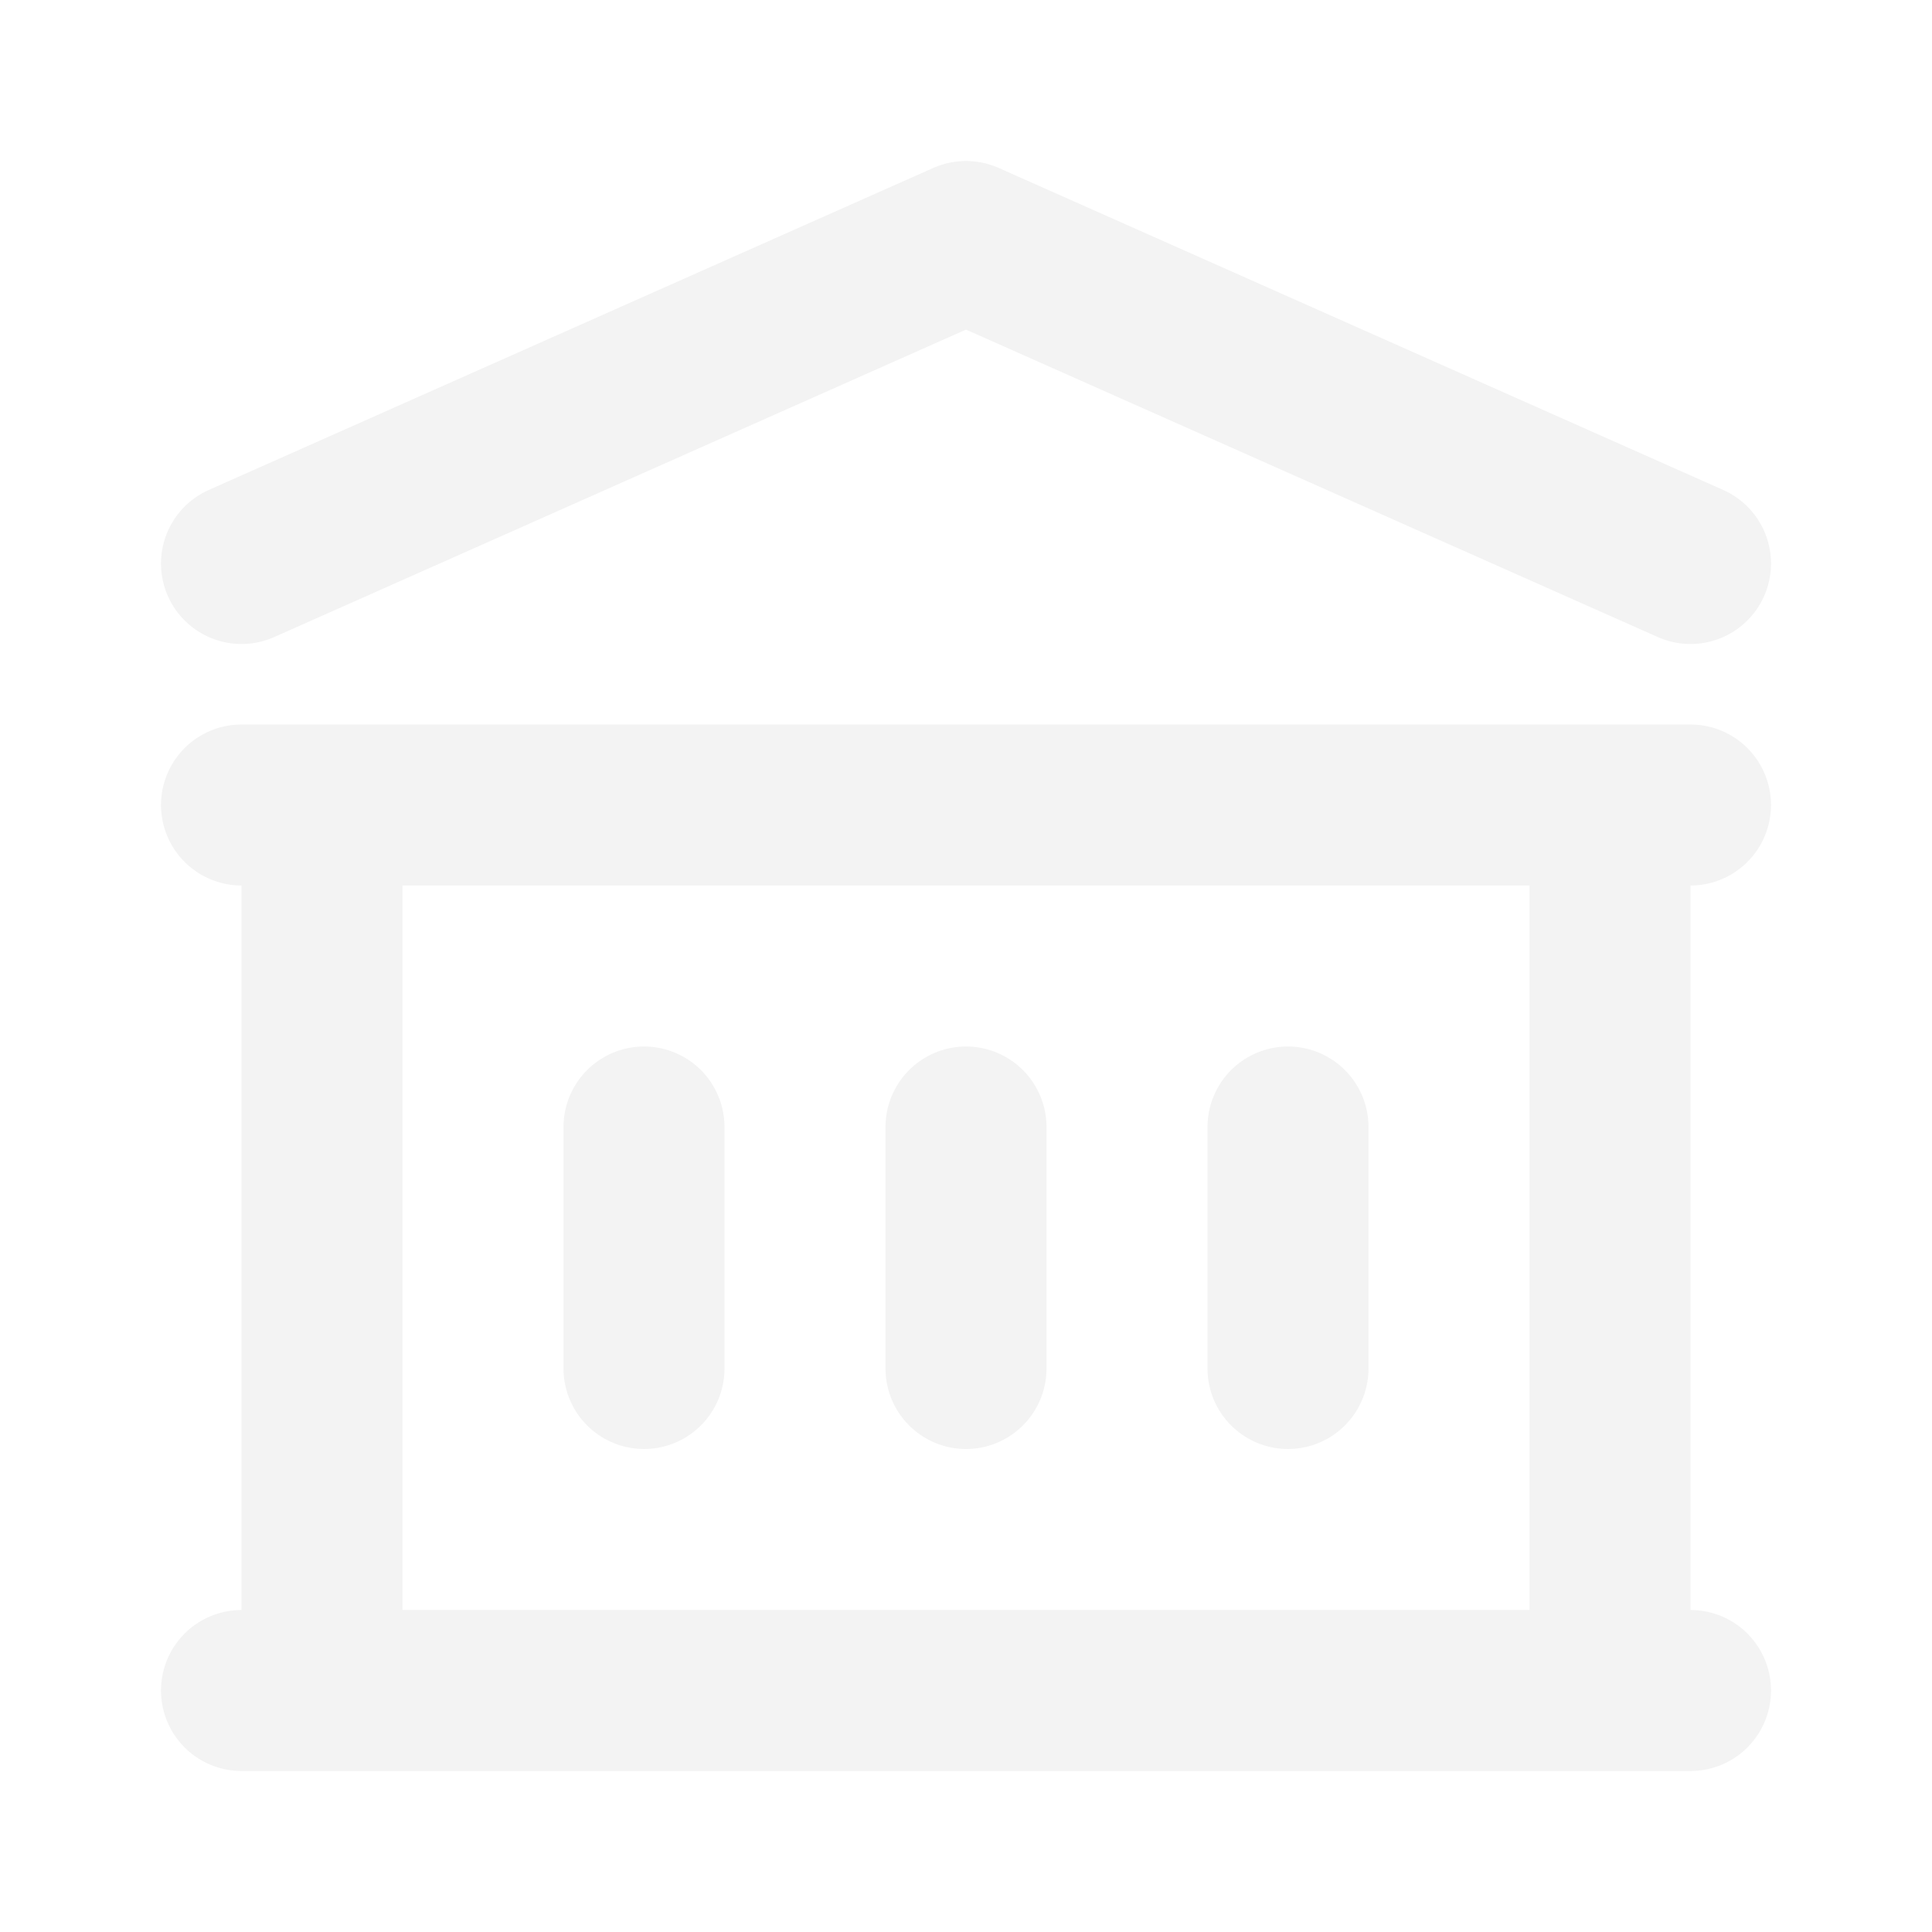
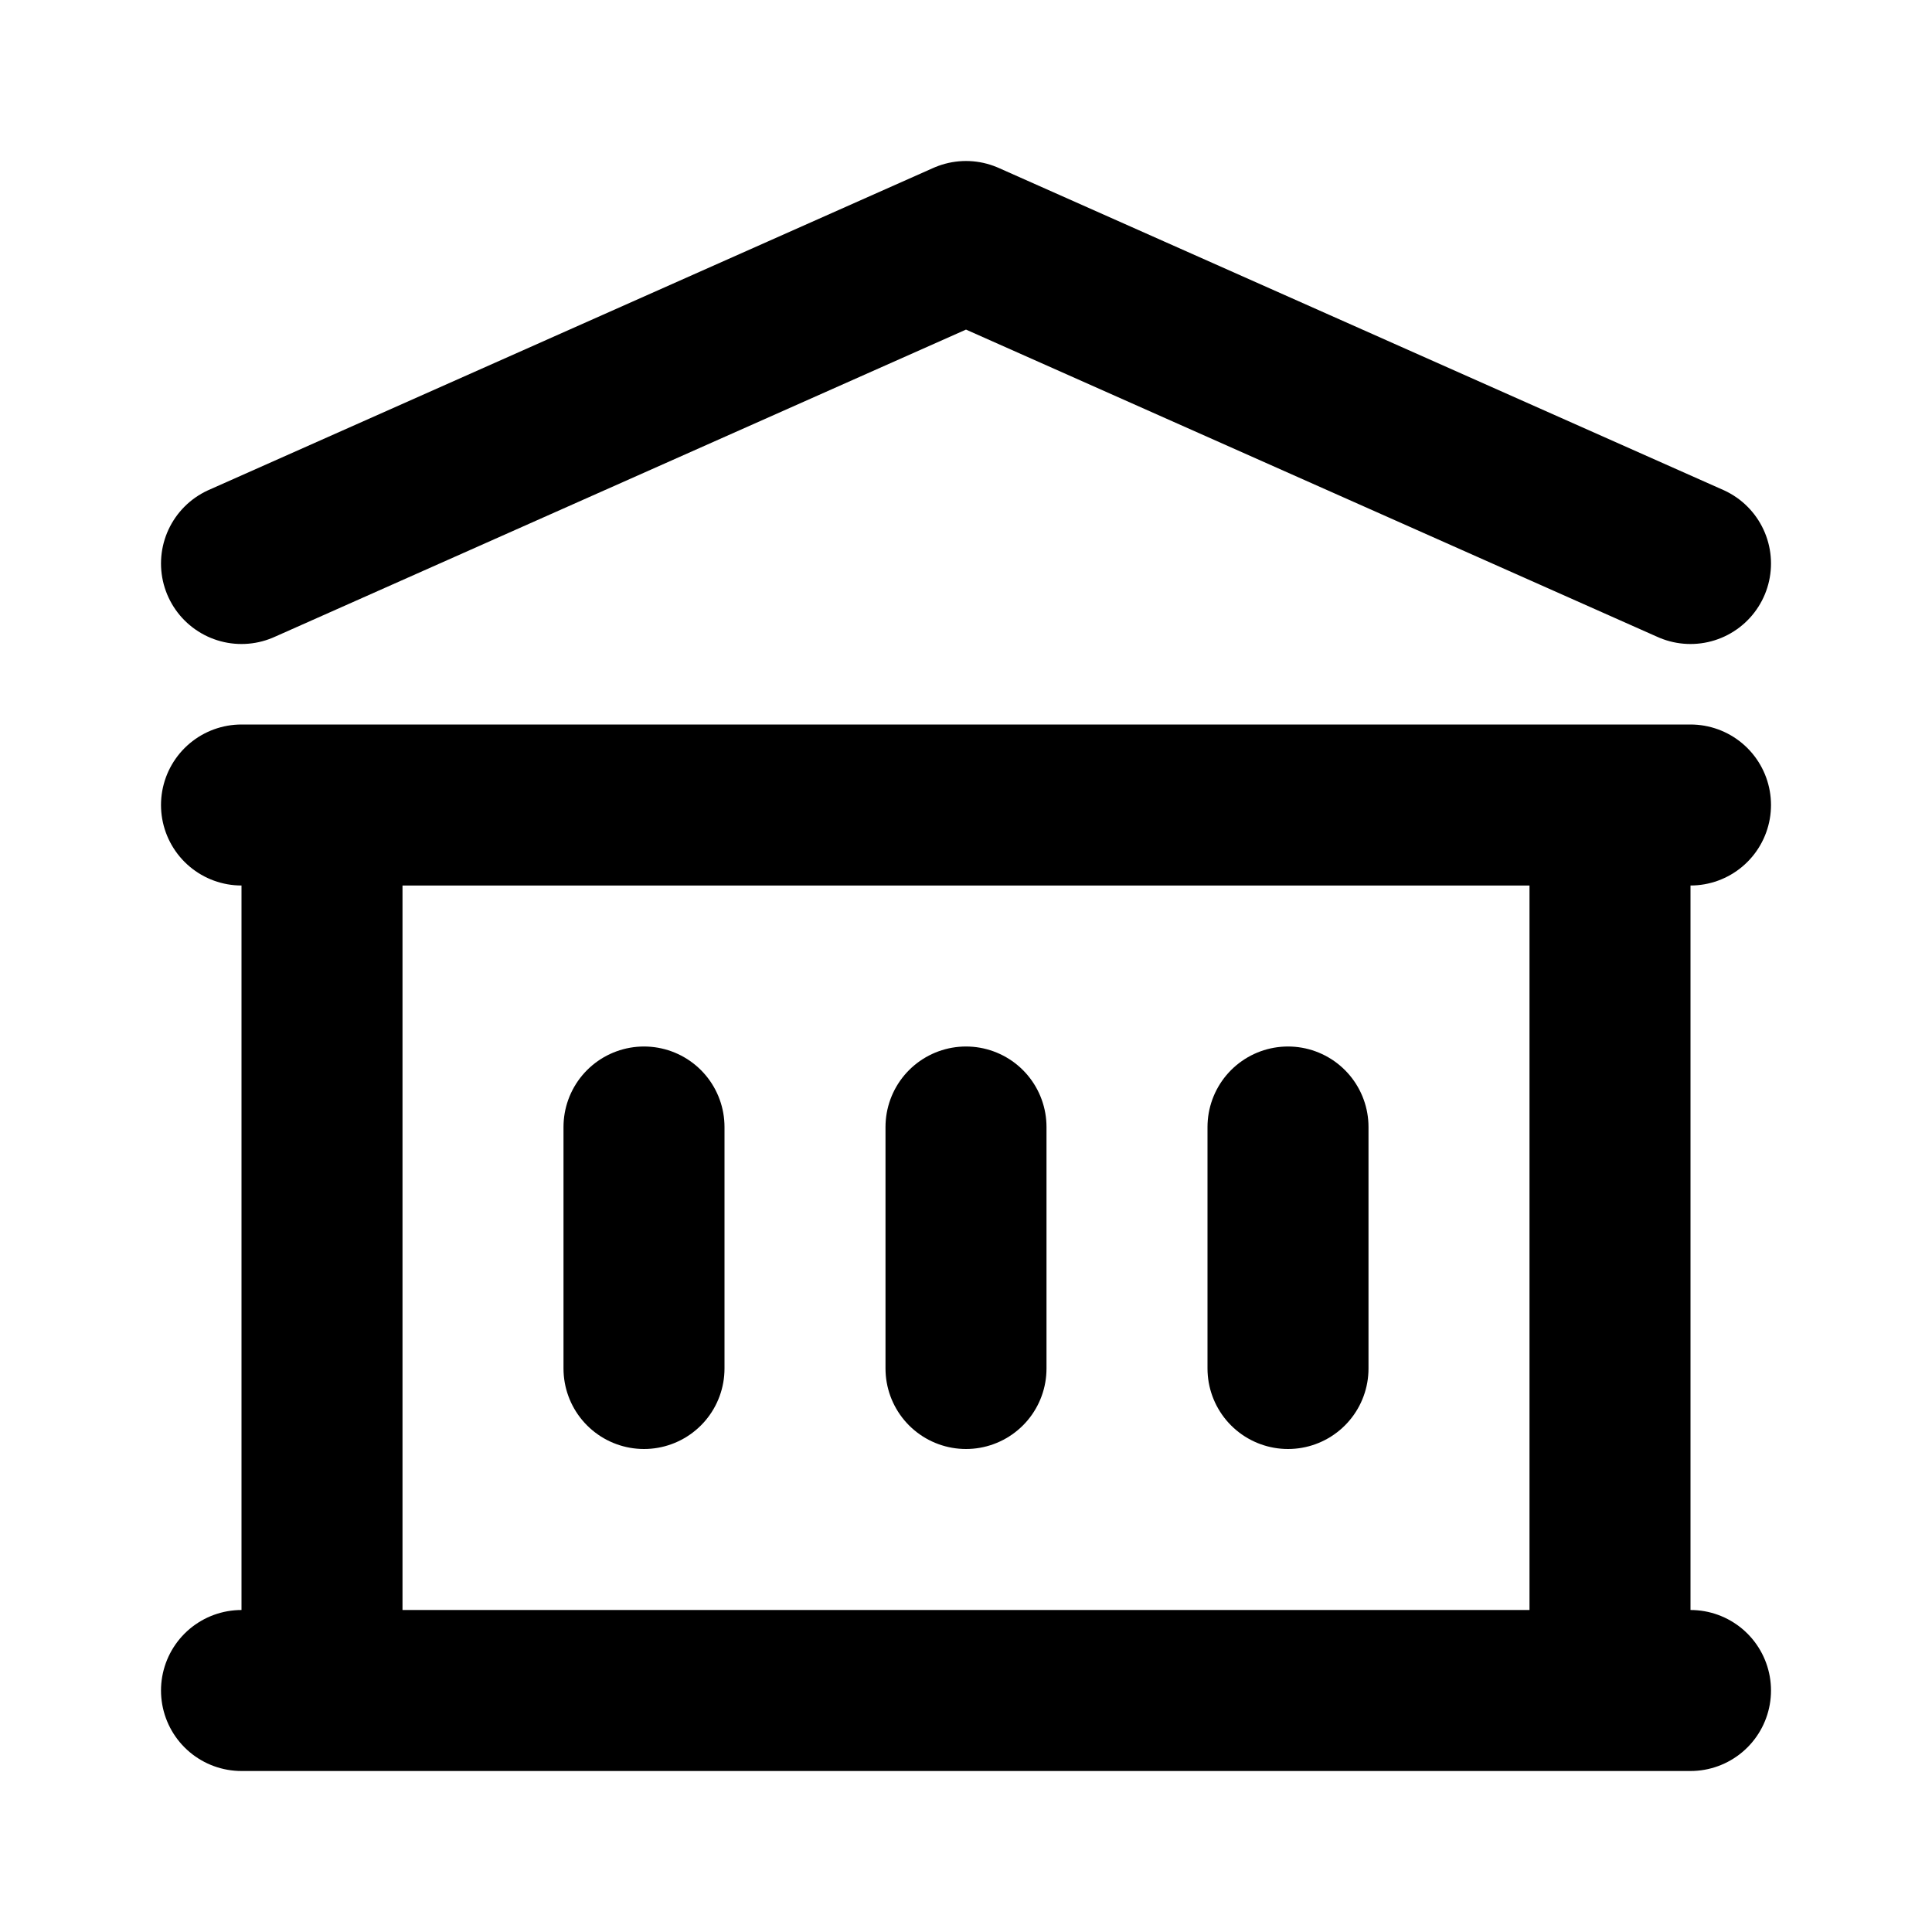
<svg xmlns="http://www.w3.org/2000/svg" width="24" height="24" viewBox="0 0 24 24" fill="none">
-   <path d="M8 14V17M12 14V17M16 14V17M3 21H21M3 10H21M3 7L12 3L21 7M4 10H20V21H4V10Z" stroke="#F3F3F3" stroke-width="2" stroke-linecap="round" stroke-linejoin="round" />
+   <path d="M8 14V17M12 14V17M16 14V17M3 21H21M3 10H21M3 7L12 3L21 7M4 10H20V21H4V10Z" stroke="currentColor" stroke-width="2" stroke-linecap="round" stroke-linejoin="round" />
</svg>
